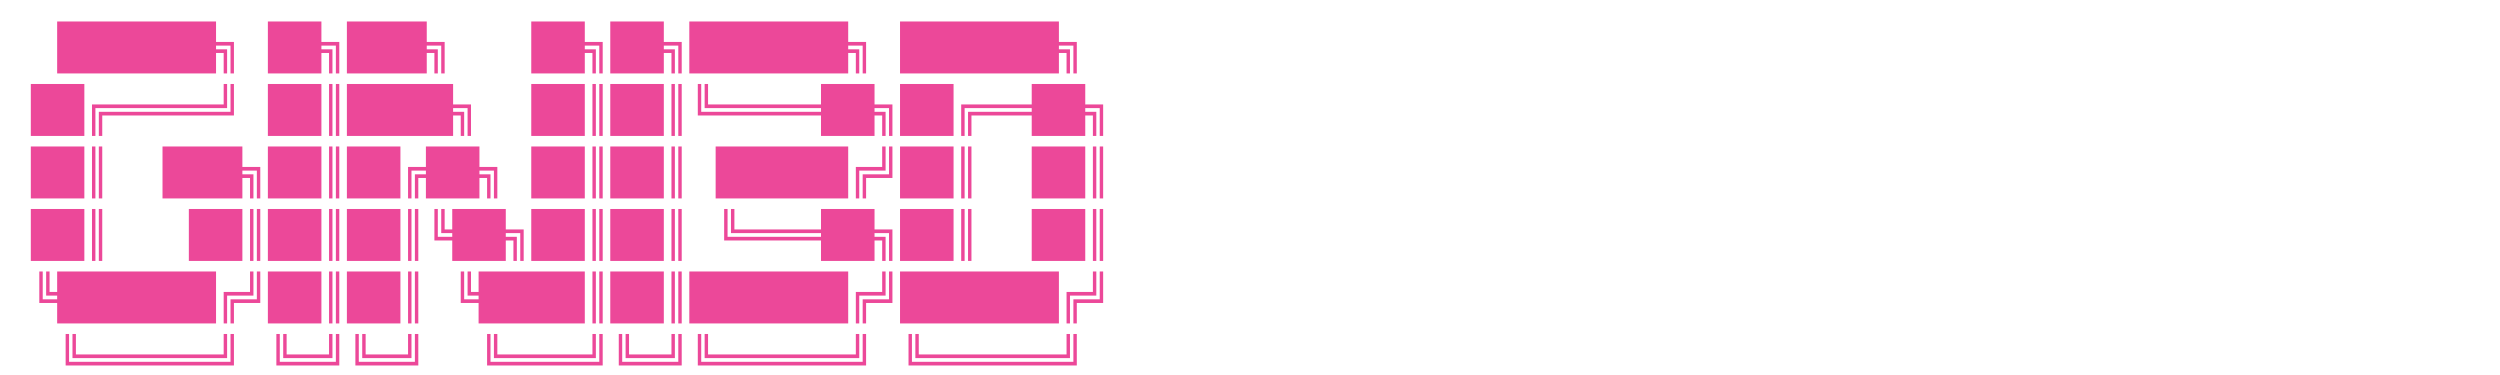
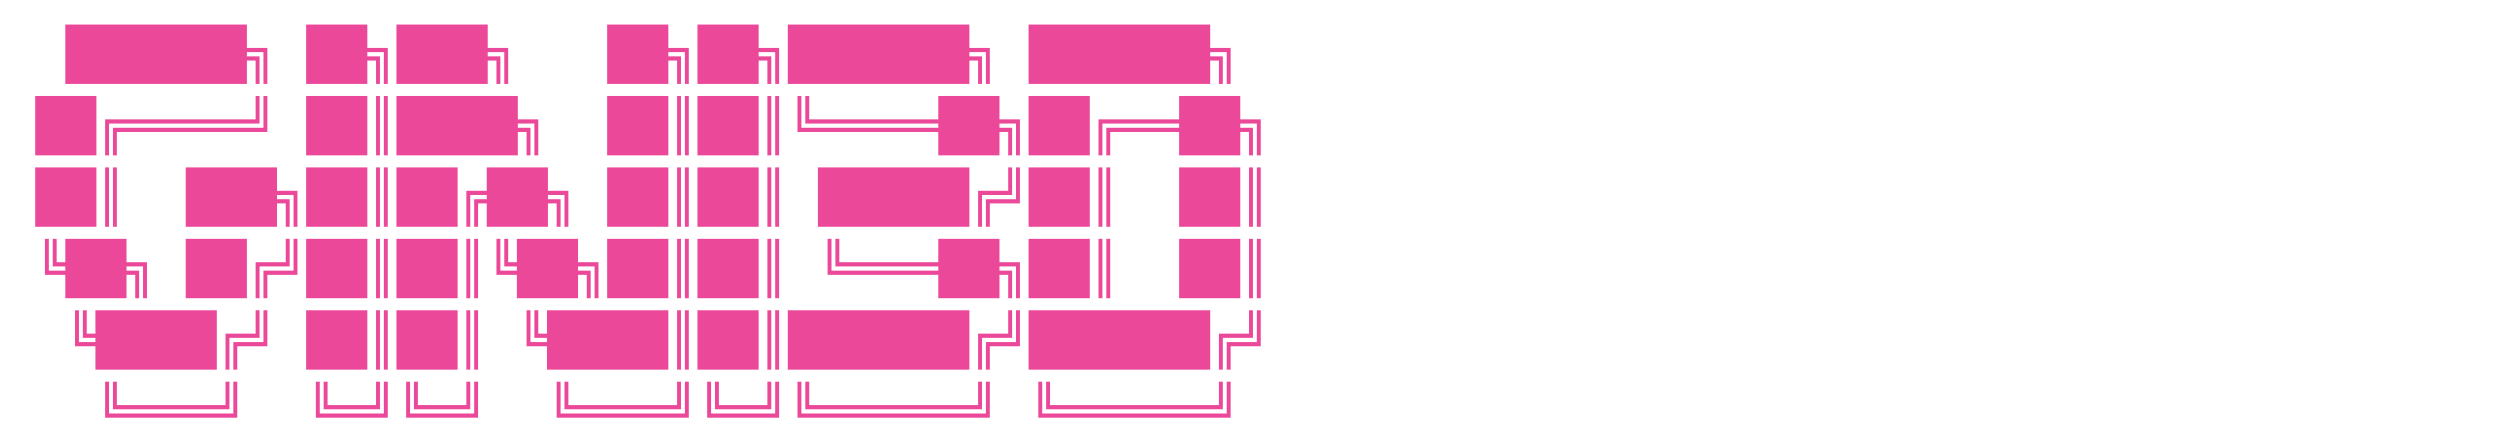
- <svg xmlns="http://www.w3.org/2000/svg" viewBox="0 0 800 120">
+ <svg xmlns="http://www.w3.org/2000/svg" viewBox="0 0 700 120">
  <style>
    text {
      font-family: monospace;
      font-size: 14px;
      font-weight: bold;
      fill: #ec4899;
    }
  </style>
  <text x="10" y="20" xml:space="preserve"> ██████╗ ██╗███╗   ██╗██╗██████╗ ██████╗ </text>
  <text x="10" y="40" xml:space="preserve">██╔════╝ ██║████╗  ██║██║╚════██╗██╔══██╗</text>
  <text x="10" y="60" xml:space="preserve">██║  ███╗██║██╔██╗ ██║██║ █████╔╝██║  ██║</text>
-   <text x="10" y="80" xml:space="preserve">██║   ██║██║██║╚██╗██║██║ ╚═══██╗██║  ██║</text>
-   <text x="10" y="100" xml:space="preserve">╚██████╔╝██║██║ ╚████║██║██████╔╝██████╔╝</text>
-   <text x="10" y="120" xml:space="preserve"> ╚═════╝ ╚═╝╚═╝  ╚═══╝╚═╝╚═════╝ ╚═════╝ </text>
+   <text x="10" y="80" xml:space="preserve">╚██╗ ██╔╝██║██║╚██╗██║██║ ╚═══██╗██║  ██║</text>
+   <text x="10" y="100" xml:space="preserve"> ╚████╔╝ ██║██║ ╚████║██║██████╔╝██████╔╝</text>
+   <text x="10" y="120" xml:space="preserve">  ╚═══╝  ╚═╝╚═╝  ╚═══╝╚═╝╚═════╝ ╚═════╝ </text>
</svg>
